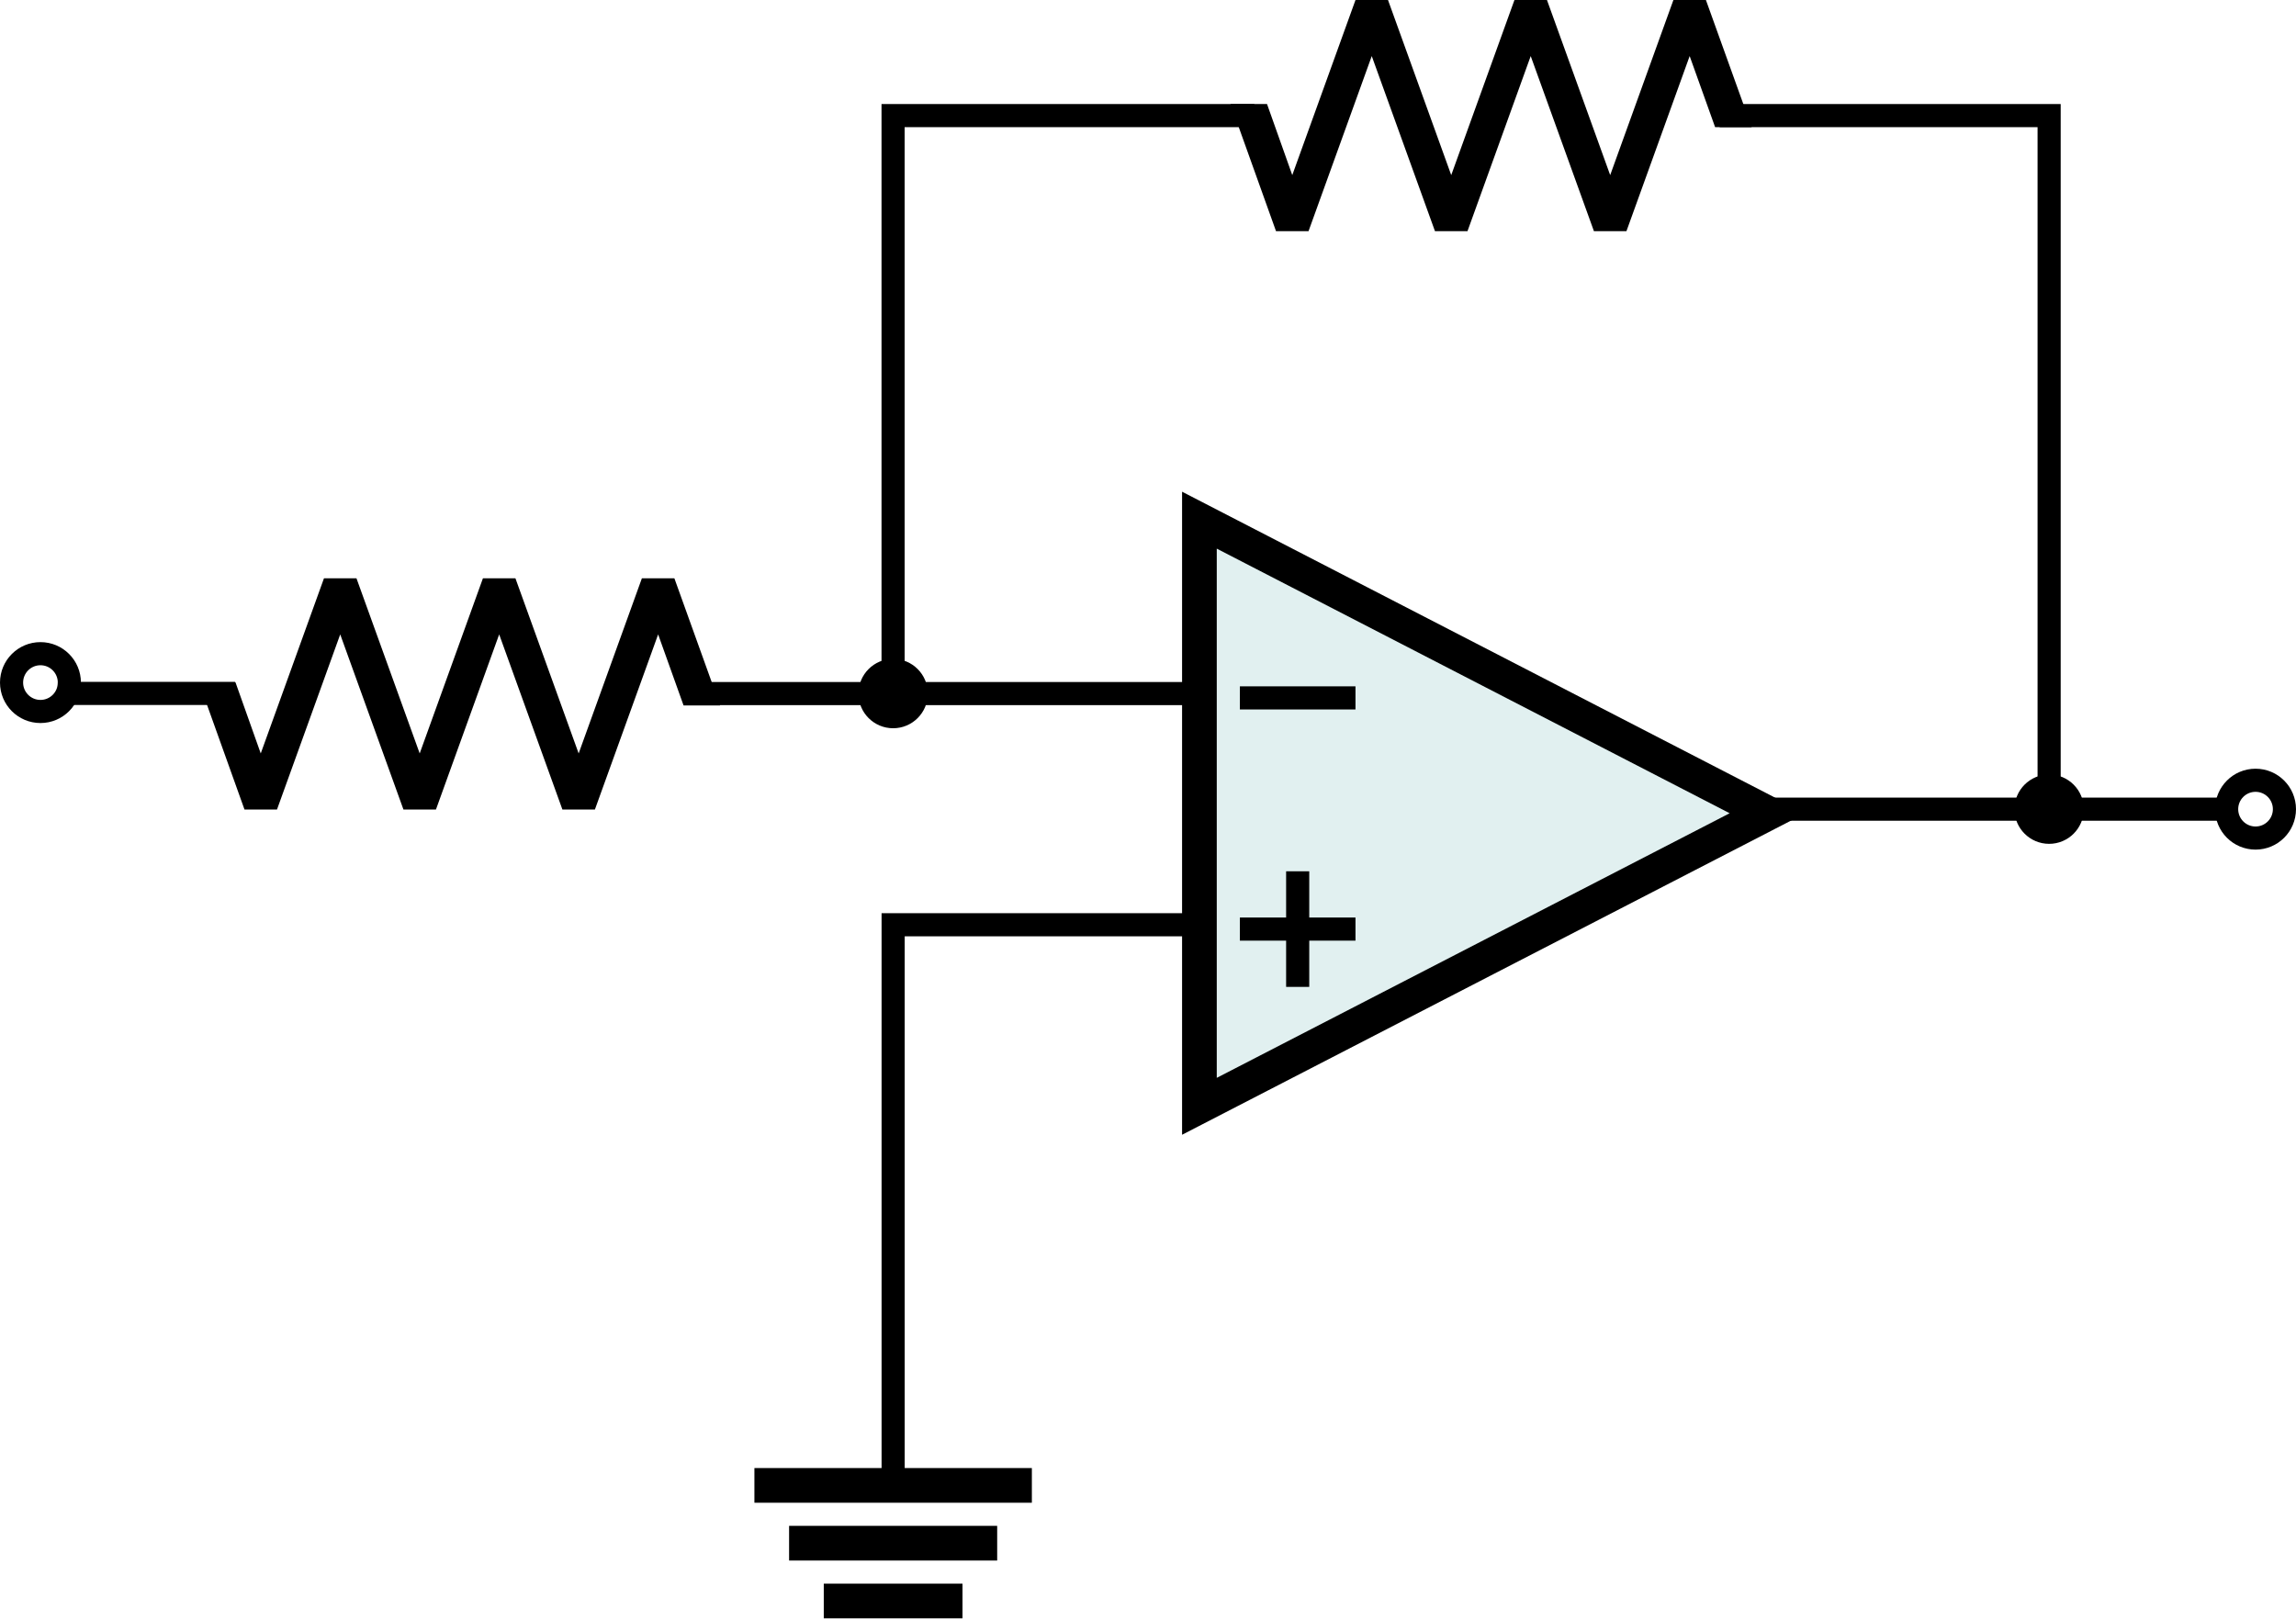
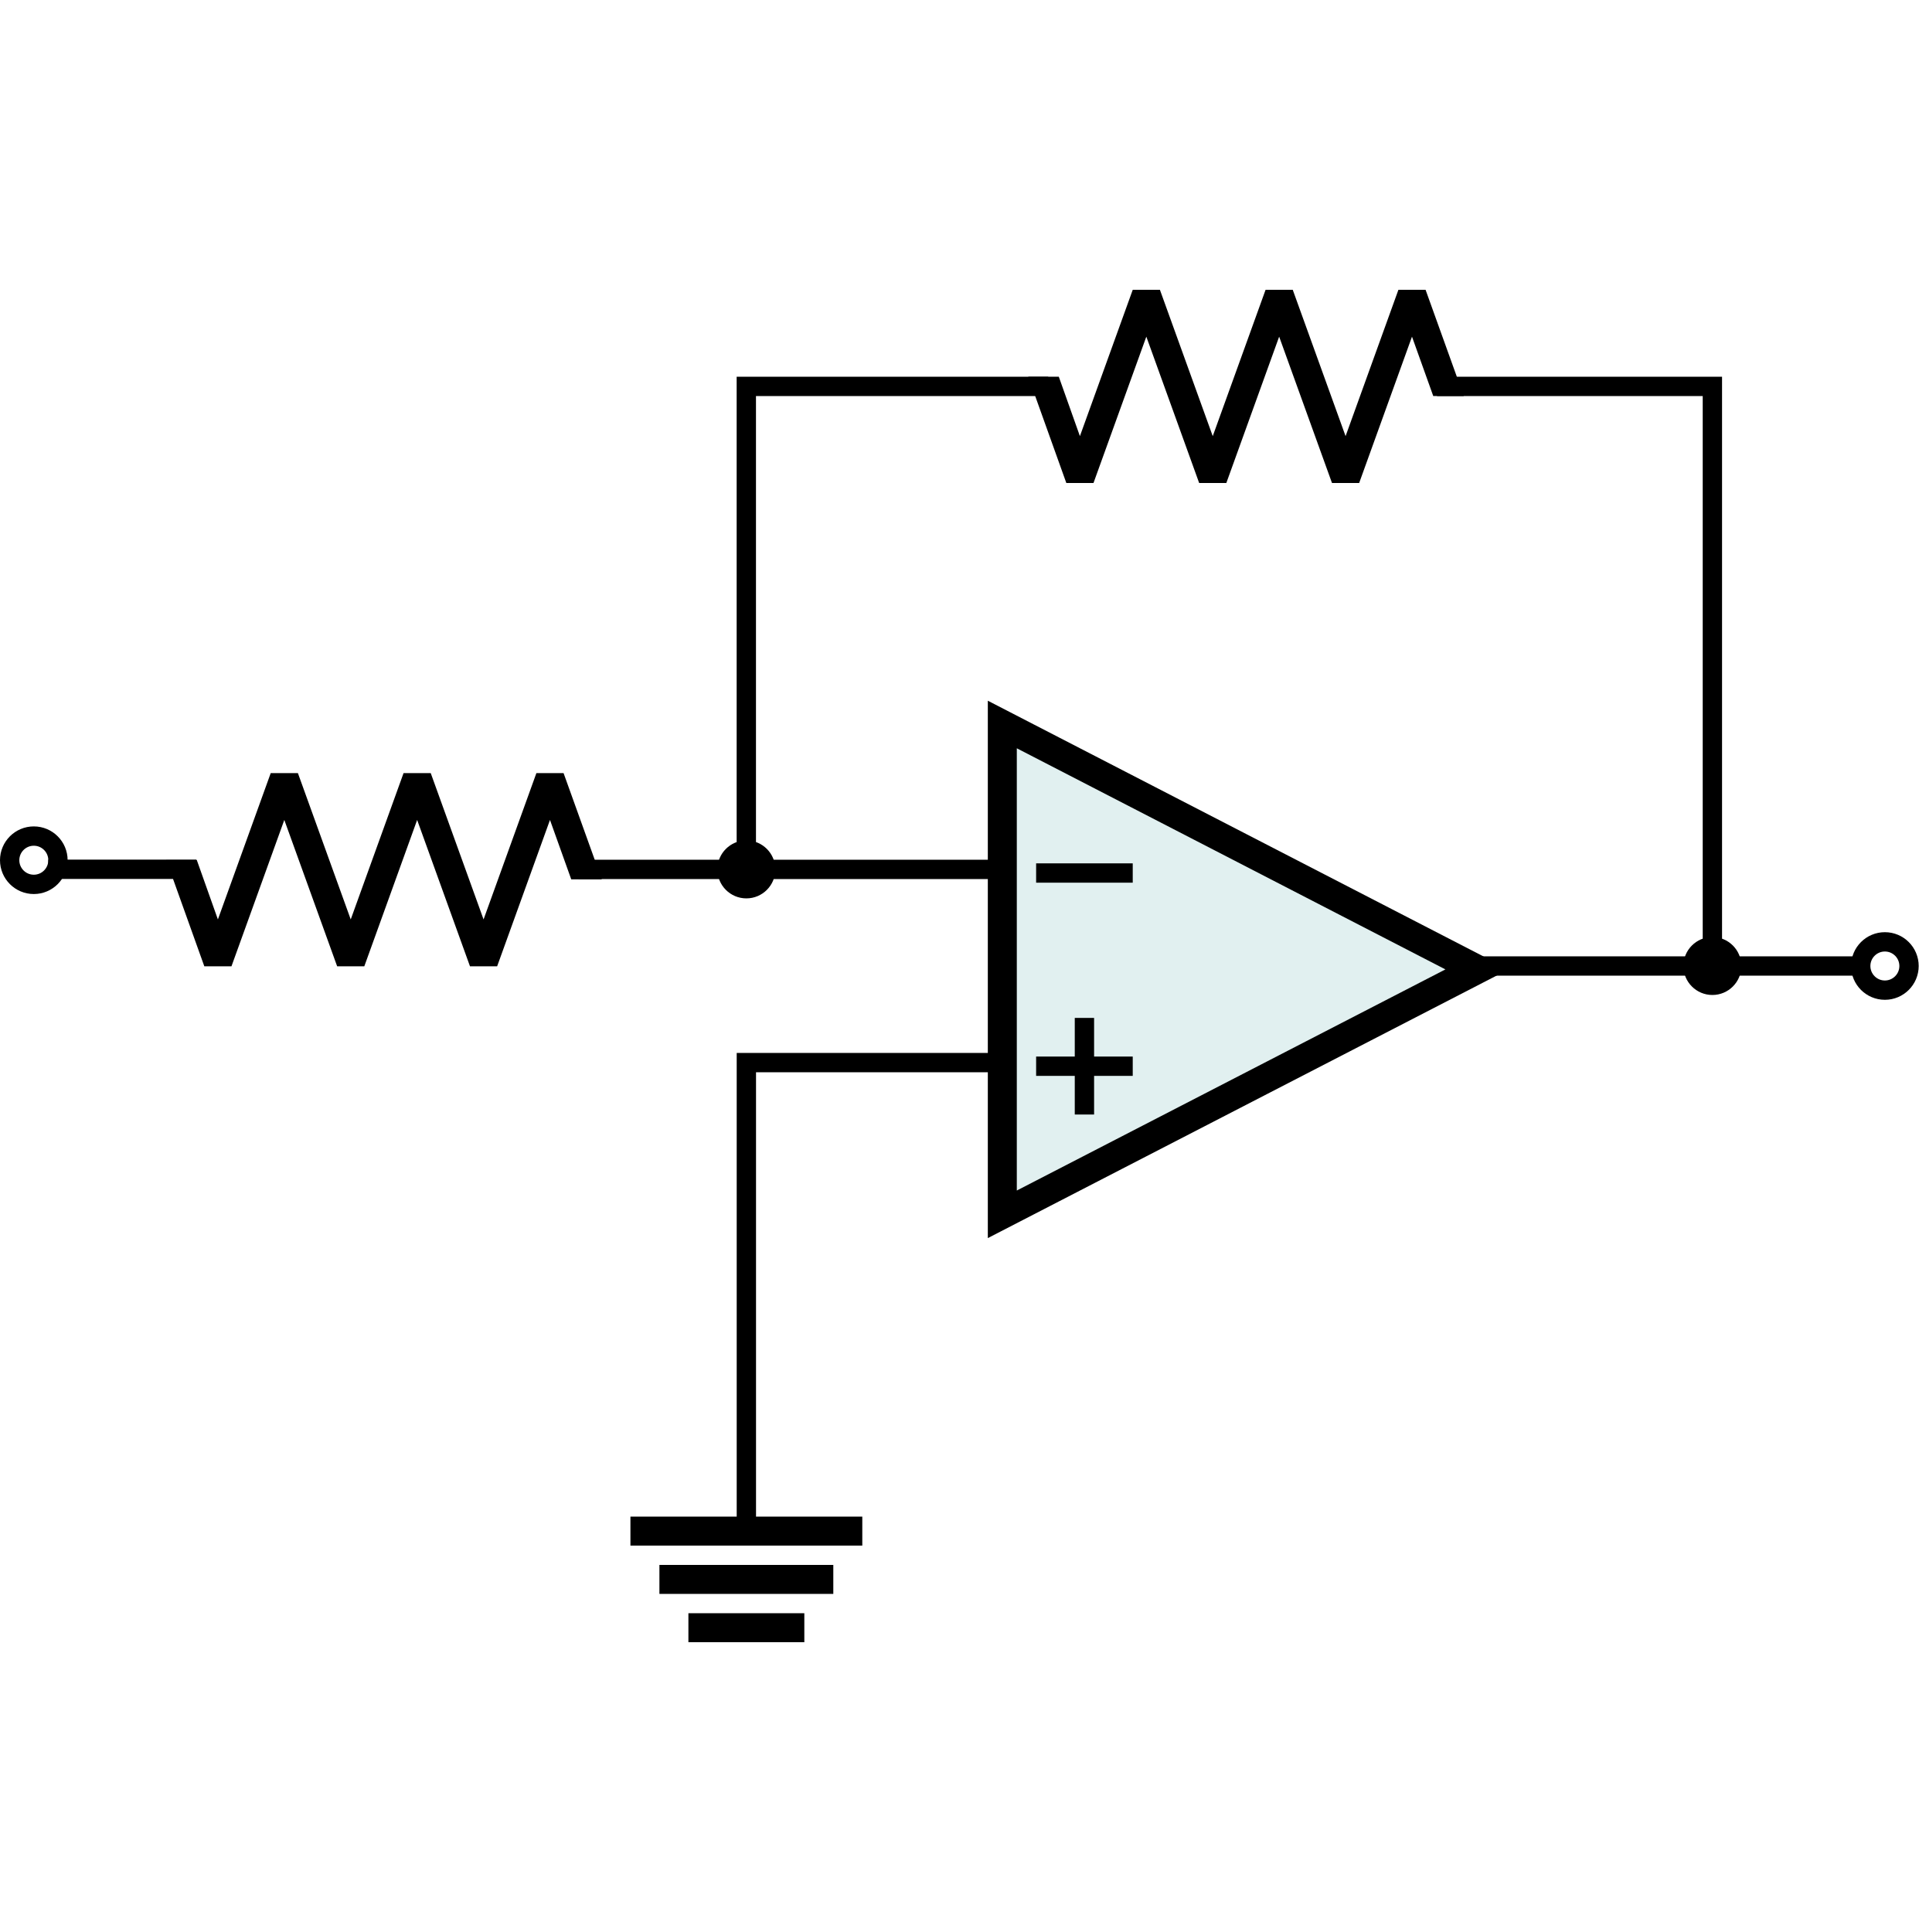
- <svg xmlns="http://www.w3.org/2000/svg" width="198.608" height="140" id="svg2" version="1.0">
+ <svg xmlns="http://www.w3.org/2000/svg" width="198.608" height="200" id="svg2" version="1.0">
  <defs id="defs4">
    </defs>
-   <g id="layer1" transform="translate(-71.73324,53.35937)">
+   <g id="layer1" transform="translate(-71.73324,113.3594)">
    <text xml:space="preserve" style="font-style:normal;font-variant:normal;font-weight:normal;font-stretch:normal;font-size:12px;line-height:100%;font-family:'DejaVu Sans';-inkscape-font-specification:'DejaVu Sans';text-indent:0;text-align:start;text-decoration:none;text-decoration-line:none;letter-spacing:normal;word-spacing:normal;text-transform:none;direction:ltr;block-progression:tb;writing-mode:lr-tb;text-anchor:start;display:inline;overflow:visible;visibility:visible;opacity:1;fill:#000000;fill-opacity:1;fill-rule:nonzero;stroke:none;stroke-width:1px;stroke-linecap:butt;stroke-linejoin:miter;stroke-miterlimit:4;stroke-dasharray:none;stroke-dashoffset:0;stroke-opacity:1;marker:none;marker-start:none;marker-mid:none;marker-end:none;enable-background:accumulate" x="144.882" y="-83.148" id="text6075">
      <tspan id="tspan6077" x="144.882" y="-83.148" />
    </text>
    <path style="display:inline;overflow:visible;visibility:visible;opacity:1;fill:none;fill-opacity:0.118;stroke:#000000;stroke-width:2;stroke-linecap:square;stroke-linejoin:miter;stroke-miterlimit:4;stroke-dasharray:none;stroke-dashoffset:0;stroke-opacity:1;marker:none;enable-background:accumulate" id="path7055" d="" />
-     <circle style="display:inline;overflow:visible;visibility:visible;opacity:1;fill:none;fill-opacity:0.118;stroke:#000000;stroke-width:2;stroke-linecap:square;stroke-linejoin:miter;stroke-miterlimit:4;stroke-dasharray:none;stroke-dashoffset:0;stroke-opacity:1;marker:none;enable-background:accumulate" id="path7059" cx="75.233" cy="5.69" r="2.5" />
-     <g transform="translate(33.4139,-106.3986)" id="g7474">
-       <path id="path4873" d="m 58.69,112.069 -3.16,0 3.938,11 2.812,0 5.469,-15.149 5.469,15.149 2.812,0 5.469,-15.149 5.469,15.149 2.812,0 5.469,-15.149 2.201,6.149 3.16,0 -3.955,-11 -2.812,0 -5.469,15.149 -5.469,-15.149 -2.812,0 -5.469,15.149 -5.469,-15.149 -2.812,0 -5.469,15.149 -2.184,-6.149 z" style="font-style:normal;font-variant:normal;font-weight:normal;font-stretch:normal;font-size:medium;line-height:normal;font-family:'Bitstream Vera Sans';-inkscape-font-specification:'Bitstream Vera Sans';text-indent:0;text-align:start;text-decoration:none;text-decoration-line:none;letter-spacing:normal;word-spacing:normal;text-transform:none;direction:ltr;block-progression:tb;writing-mode:lr-tb;text-anchor:start;display:inline;overflow:visible;visibility:visible;fill:#000000;fill-opacity:1;stroke:none;stroke-width:0.25;marker:none;enable-background:accumulate" />
-     </g>
-     <circle style="display:inline;overflow:visible;visibility:visible;opacity:1;fill:none;fill-opacity:0.118;stroke:#000000;stroke-width:2;stroke-linecap:square;stroke-linejoin:miter;stroke-miterlimit:4;stroke-dasharray:none;stroke-dashoffset:0;stroke-opacity:1;marker:none;enable-background:accumulate" id="path3529" transform="translate(259.341,-45.85938)" cx="7.5" cy="62.5" r="2.5" />
-     <path style="display:inline;overflow:visible;visibility:visible;opacity:1;fill:none;fill-opacity:1;stroke:#000000;stroke-width:2;stroke-linecap:square;stroke-linejoin:miter;stroke-miterlimit:4;stroke-dasharray:none;stroke-dashoffset:0;stroke-opacity:1;marker:none;enable-background:accumulate" d="m 77.733,6.628 13.333,0" id="path4262" />
-     <g transform="translate(152.5772,-24.76166)" id="g3808">
-       <path id="path3810" d="m 22.908,16.402 0,50.706 49.138,-25.353 -49.138,-25.353 z" style="fill:#e1f0f0;fill-opacity:1;stroke:#000000;stroke-width:3;stroke-linecap:square;stroke-linejoin:miter;stroke-miterlimit:4;stroke-dasharray:none;stroke-dashoffset:0;stroke-opacity:1" />
-       <rect y="46.777" x="30.408" height="10" width="2" id="rect4468" style="fill:#000000;fill-opacity:1;stroke:none;stroke-width:2;stroke-linecap:square;stroke-linejoin:miter;stroke-miterlimit:4;stroke-dasharray:none;stroke-dashoffset:0;stroke-opacity:1" />
-       <rect transform="matrix(0,1,-1,0,0,0)" y="-36.408" x="50.777" height="10" width="2" id="rect4470" style="fill:#000000;fill-opacity:1;stroke:none;stroke-width:2;stroke-linecap:square;stroke-linejoin:miter;stroke-miterlimit:4;stroke-dasharray:none;stroke-dashoffset:0;stroke-opacity:1" />
-       <rect transform="matrix(0,1,-1,0,0,0)" y="-36.408" x="30.777" height="10" width="2" id="rect4472" style="fill:#000000;fill-opacity:1;stroke:none;stroke-width:2;stroke-linecap:square;stroke-linejoin:miter;stroke-miterlimit:4;stroke-dasharray:none;stroke-dashoffset:0;stroke-opacity:1" />
-     </g>
-     <g transform="translate(123.1731,-155.7219)" id="g4276">
-       <path id="path4278" d="m 58.16,111.362 -3.16,0 3.938,11 2.812,0 5.469,-15.149 5.469,15.149 2.812,0 5.469,-15.149 5.469,15.149 2.812,0 5.469,-15.149 2.201,6.149 3.16,0 -3.955,-11 -2.812,0 -5.469,15.149 -5.469,-15.149 -2.812,0 -5.469,15.149 -5.469,-15.149 -2.812,0 -5.469,15.149 -2.184,-6.149 z" style="font-style:normal;font-variant:normal;font-weight:normal;font-stretch:normal;font-size:medium;line-height:normal;font-family:'Bitstream Vera Sans';-inkscape-font-specification:'Bitstream Vera Sans';text-indent:0;text-align:start;text-decoration:none;text-decoration-line:none;letter-spacing:normal;word-spacing:normal;text-transform:none;direction:ltr;block-progression:tb;writing-mode:lr-tb;text-anchor:start;display:inline;overflow:visible;visibility:visible;fill:#000000;fill-opacity:1;stroke:none;stroke-width:0.25;marker:none;enable-background:accumulate" />
-     </g>
-     <path style="display:inline;overflow:visible;visibility:visible;opacity:1;fill:none;fill-opacity:1;stroke:#000000;stroke-width:2;stroke-linecap:square;stroke-linejoin:miter;stroke-miterlimit:4;stroke-dasharray:none;stroke-dashoffset:0;stroke-opacity:1;marker:none;enable-background:accumulate" d="m 179.236,-43.359 -30.25,0 0,50 25,0" id="path4280" />
-     <path style="display:inline;overflow:visible;visibility:visible;opacity:1;fill:none;fill-opacity:1;stroke:#000000;stroke-width:2;stroke-linecap:square;stroke-linejoin:miter;stroke-miterlimit:4;stroke-dasharray:none;stroke-dashoffset:0;stroke-opacity:1;marker:none;enable-background:accumulate" d="m 148.991,6.641 -16.378,0" id="path4282" />
-     <path style="display:inline;overflow:visible;visibility:visible;opacity:1;fill:none;fill-opacity:1;stroke:#000000;stroke-width:2;stroke-linecap:square;stroke-linejoin:miter;stroke-miterlimit:4;stroke-dasharray:none;stroke-dashoffset:0;stroke-opacity:1;marker:none;enable-background:accumulate" d="m 223.638,16.641 40.439,0" id="path4284" />
-     <path style="display:inline;overflow:visible;visibility:visible;opacity:1;fill:none;fill-opacity:1;stroke:#000000;stroke-width:2;stroke-linecap:square;stroke-linejoin:miter;stroke-miterlimit:4;stroke-dasharray:none;stroke-dashoffset:0;stroke-opacity:1;marker:none;enable-background:accumulate" d="m 221.486,-43.359 27.5,0 0,60" id="path4286" />
-     <g id="g4404" transform="translate(113.991,27.64062)">
-       <path id="path9220" d="m 35,47 5e-6,-48 27.25,0" style="fill:none;stroke:#000000;stroke-width:2;stroke-linecap:butt;stroke-linejoin:miter;stroke-miterlimit:4;stroke-opacity:1" />
-       <rect y="46" x="23" height="3" width="24" id="rect4702" style="fill:#000000;fill-opacity:1;stroke:none" />
-       <rect style="fill:#000000;fill-opacity:1;stroke:none" id="rect4704" width="18" height="3" x="26" y="51" />
-       <rect y="56" x="29" height="3" width="12" id="rect4719" style="fill:#000000;fill-opacity:1;stroke:none" />
-     </g>
-     <g id="g4530" transform="translate(141.491,-7.85938)">
-       <g transform="matrix(1.5,0,0,1.5,-37.10156,-119.8521)" id="g10127">
-         <circle transform="matrix(0.6666667,0,0,0.6666667,24.73437,79.9014)" id="path4260" style="display:inline;overflow:visible;visibility:visible;opacity:1;fill:#000000;fill-opacity:1;stroke:#000000;stroke-width:1;stroke-linecap:square;stroke-linejoin:miter;stroke-miterlimit:4;stroke-dasharray:none;stroke-dashoffset:0;stroke-opacity:1;marker:none;enable-background:accumulate" cx="7.5" cy="14.5" r="2.5" />
+     <g id="g4534" transform="translate(141.3356,17.14062)" />
+     <g id="g4194" transform="translate(-4.0349121e-6,-21.51472)">
+       <circle r="2.5" cy="-2.795" cx="75.233" id="path7059" style="display:inline;overflow:visible;visibility:visible;opacity:1;fill:none;fill-opacity:0.118;stroke:#000000;stroke-width:2;stroke-linecap:square;stroke-linejoin:miter;stroke-miterlimit:4;stroke-dasharray:none;stroke-dashoffset:0;stroke-opacity:1;marker:none;enable-background:accumulate" />
+       <g id="g7474" transform="translate(33.4139,-114.8839)">
+         <path style="font-style:normal;font-variant:normal;font-weight:normal;font-stretch:normal;font-size:medium;line-height:normal;font-family:'Bitstream Vera Sans';-inkscape-font-specification:'Bitstream Vera Sans';text-indent:0;text-align:start;text-decoration:none;text-decoration-line:none;letter-spacing:normal;word-spacing:normal;text-transform:none;direction:ltr;block-progression:tb;writing-mode:lr-tb;text-anchor:start;display:inline;overflow:visible;visibility:visible;fill:#000000;fill-opacity:1;stroke:none;stroke-width:0.25;marker:none;enable-background:accumulate" d="m 58.69,112.069 -3.16,0 3.938,11 2.812,0 5.469,-15.149 5.469,15.149 2.812,0 5.469,-15.149 5.469,15.149 2.812,0 5.469,-15.149 2.201,6.149 3.16,0 -3.955,-11 -2.812,0 -5.469,15.149 -5.469,-15.149 -2.812,0 -5.469,15.149 -5.469,-15.149 -2.812,0 -5.469,15.149 -2.184,-6.149 z" id="path4873" />
      </g>
-     </g>
-     <g id="g4534" transform="translate(141.3356,17.14062)" />
-     <g id="g4540" transform="translate(241.4856,2.140624)">
-       <g transform="matrix(1.5,0,0,1.5,-37.10156,-119.8521)" id="g4542">
-         <circle transform="matrix(0.6666667,0,0,0.6666667,24.73437,79.9014)" id="path4544" style="display:inline;overflow:visible;visibility:visible;opacity:1;fill:#000000;fill-opacity:1;stroke:#000000;stroke-width:1;stroke-linecap:square;stroke-linejoin:miter;stroke-miterlimit:4;stroke-dasharray:none;stroke-dashoffset:0;stroke-opacity:1;marker:none;enable-background:accumulate" cx="7.5" cy="14.5" r="2.5" />
+       <circle r="2.5" cy="8.155" cx="266.841" id="path3529" style="display:inline;overflow:visible;visibility:visible;opacity:1;fill:none;fill-opacity:0.118;stroke:#000000;stroke-width:2;stroke-linecap:square;stroke-linejoin:miter;stroke-miterlimit:4;stroke-dasharray:none;stroke-dashoffset:0;stroke-opacity:1;marker:none;enable-background:accumulate" />
+       <path id="path4262" d="m 77.733,-1.857 13.333,0" style="display:inline;overflow:visible;visibility:visible;opacity:1;fill:none;fill-opacity:1;stroke:#000000;stroke-width:2;stroke-linecap:square;stroke-linejoin:miter;stroke-miterlimit:4;stroke-dasharray:none;stroke-dashoffset:0;stroke-opacity:1;marker:none;enable-background:accumulate" />
+       <g id="g3808" transform="translate(152.5772,-33.24694)">
+         <path style="fill:#e1f0f0;fill-opacity:1;stroke:#000000;stroke-width:3;stroke-linecap:square;stroke-linejoin:miter;stroke-miterlimit:4;stroke-dasharray:none;stroke-dashoffset:0;stroke-opacity:1" d="m 22.908,16.402 0,50.706 49.138,-25.353 -49.138,-25.353 z" id="path3810" />
+         <rect style="fill:#000000;fill-opacity:1;stroke:none;stroke-width:2;stroke-linecap:square;stroke-linejoin:miter;stroke-miterlimit:4;stroke-dasharray:none;stroke-dashoffset:0;stroke-opacity:1" id="rect4468" width="2" height="10" x="30.408" y="46.777" />
+         <rect style="fill:#000000;fill-opacity:1;stroke:none;stroke-width:2;stroke-linecap:square;stroke-linejoin:miter;stroke-miterlimit:4;stroke-dasharray:none;stroke-dashoffset:0;stroke-opacity:1" id="rect4470" width="2" height="10" x="50.777" y="-36.408" transform="matrix(0,1,-1,0,0,0)" />
+         <rect style="fill:#000000;fill-opacity:1;stroke:none;stroke-width:2;stroke-linecap:square;stroke-linejoin:miter;stroke-miterlimit:4;stroke-dasharray:none;stroke-dashoffset:0;stroke-opacity:1" id="rect4472" width="2" height="10" x="30.777" y="-36.408" transform="matrix(0,1,-1,0,0,0)" />
+       </g>
+       <g id="g4276" transform="translate(123.1731,-164.2071)">
+         <path style="font-style:normal;font-variant:normal;font-weight:normal;font-stretch:normal;font-size:medium;line-height:normal;font-family:'Bitstream Vera Sans';-inkscape-font-specification:'Bitstream Vera Sans';text-indent:0;text-align:start;text-decoration:none;text-decoration-line:none;letter-spacing:normal;word-spacing:normal;text-transform:none;direction:ltr;block-progression:tb;writing-mode:lr-tb;text-anchor:start;display:inline;overflow:visible;visibility:visible;fill:#000000;fill-opacity:1;stroke:none;stroke-width:0.25;marker:none;enable-background:accumulate" d="m 58.16,111.362 -3.16,0 3.938,11 2.812,0 5.469,-15.149 5.469,15.149 2.812,0 5.469,-15.149 5.469,15.149 2.812,0 5.469,-15.149 2.201,6.149 3.16,0 -3.955,-11 -2.812,0 -5.469,15.149 -5.469,-15.149 -2.812,0 -5.469,15.149 -5.469,-15.149 -2.812,0 -5.469,15.149 -2.184,-6.149 z" id="path4278" />
+       </g>
+       <path id="path4280" d="m 179.236,-51.845 -30.25,0 0,50 25,0" style="display:inline;overflow:visible;visibility:visible;opacity:1;fill:none;fill-opacity:1;stroke:#000000;stroke-width:2;stroke-linecap:square;stroke-linejoin:miter;stroke-miterlimit:4;stroke-dasharray:none;stroke-dashoffset:0;stroke-opacity:1;marker:none;enable-background:accumulate" />
+       <path id="path4282" d="m 148.991,-1.845 -16.378,0" style="display:inline;overflow:visible;visibility:visible;opacity:1;fill:none;fill-opacity:1;stroke:#000000;stroke-width:2;stroke-linecap:square;stroke-linejoin:miter;stroke-miterlimit:4;stroke-dasharray:none;stroke-dashoffset:0;stroke-opacity:1;marker:none;enable-background:accumulate" />
+       <path id="path4284" d="m 223.638,8.155 40.439,0" style="display:inline;overflow:visible;visibility:visible;opacity:1;fill:none;fill-opacity:1;stroke:#000000;stroke-width:2;stroke-linecap:square;stroke-linejoin:miter;stroke-miterlimit:4;stroke-dasharray:none;stroke-dashoffset:0;stroke-opacity:1;marker:none;enable-background:accumulate" />
+       <path id="path4286" d="m 221.486,-51.845 27.5,0 0,60" style="display:inline;overflow:visible;visibility:visible;opacity:1;fill:none;fill-opacity:1;stroke:#000000;stroke-width:2;stroke-linecap:square;stroke-linejoin:miter;stroke-miterlimit:4;stroke-dasharray:none;stroke-dashoffset:0;stroke-opacity:1;marker:none;enable-background:accumulate" />
+       <g transform="translate(113.991,19.15534)" id="g4404">
+         <path style="fill:none;stroke:#000000;stroke-width:2;stroke-linecap:butt;stroke-linejoin:miter;stroke-miterlimit:4;stroke-opacity:1" d="m 35,47 5e-6,-48 27.25,0" id="path9220" />
+         <rect style="fill:#000000;fill-opacity:1;stroke:none" id="rect4702" width="24" height="3" x="23" y="46" />
+         <rect y="51" x="26" height="3" width="18" id="rect4704" style="fill:#000000;fill-opacity:1;stroke:none" />
+         <rect style="fill:#000000;fill-opacity:1;stroke:none" id="rect4719" width="12" height="3" x="29" y="56" />
+       </g>
+       <g transform="translate(141.491,-16.34466)" id="g4530">
+         <g id="g10127" transform="matrix(1.5,0,0,1.5,-37.10156,-119.8521)">
+           <circle r="2.5" cy="14.5" cx="7.5" style="display:inline;overflow:visible;visibility:visible;opacity:1;fill:#000000;fill-opacity:1;stroke:#000000;stroke-width:1;stroke-linecap:square;stroke-linejoin:miter;stroke-miterlimit:4;stroke-dasharray:none;stroke-dashoffset:0;stroke-opacity:1;marker:none;enable-background:accumulate" id="path4260" transform="matrix(0.6666667,0,0,0.6666667,24.73437,79.9014)" />
+         </g>
+       </g>
+       <g transform="translate(241.4856,-6.344657)" id="g4540">
+         <g id="g4542" transform="matrix(1.5,0,0,1.5,-37.10156,-119.8521)">
+           <circle r="2.5" cy="14.5" cx="7.5" style="display:inline;overflow:visible;visibility:visible;opacity:1;fill:#000000;fill-opacity:1;stroke:#000000;stroke-width:1;stroke-linecap:square;stroke-linejoin:miter;stroke-miterlimit:4;stroke-dasharray:none;stroke-dashoffset:0;stroke-opacity:1;marker:none;enable-background:accumulate" id="path4544" transform="matrix(0.6666667,0,0,0.6666667,24.73437,79.9014)" />
+         </g>
      </g>
    </g>
  </g>
</svg>
